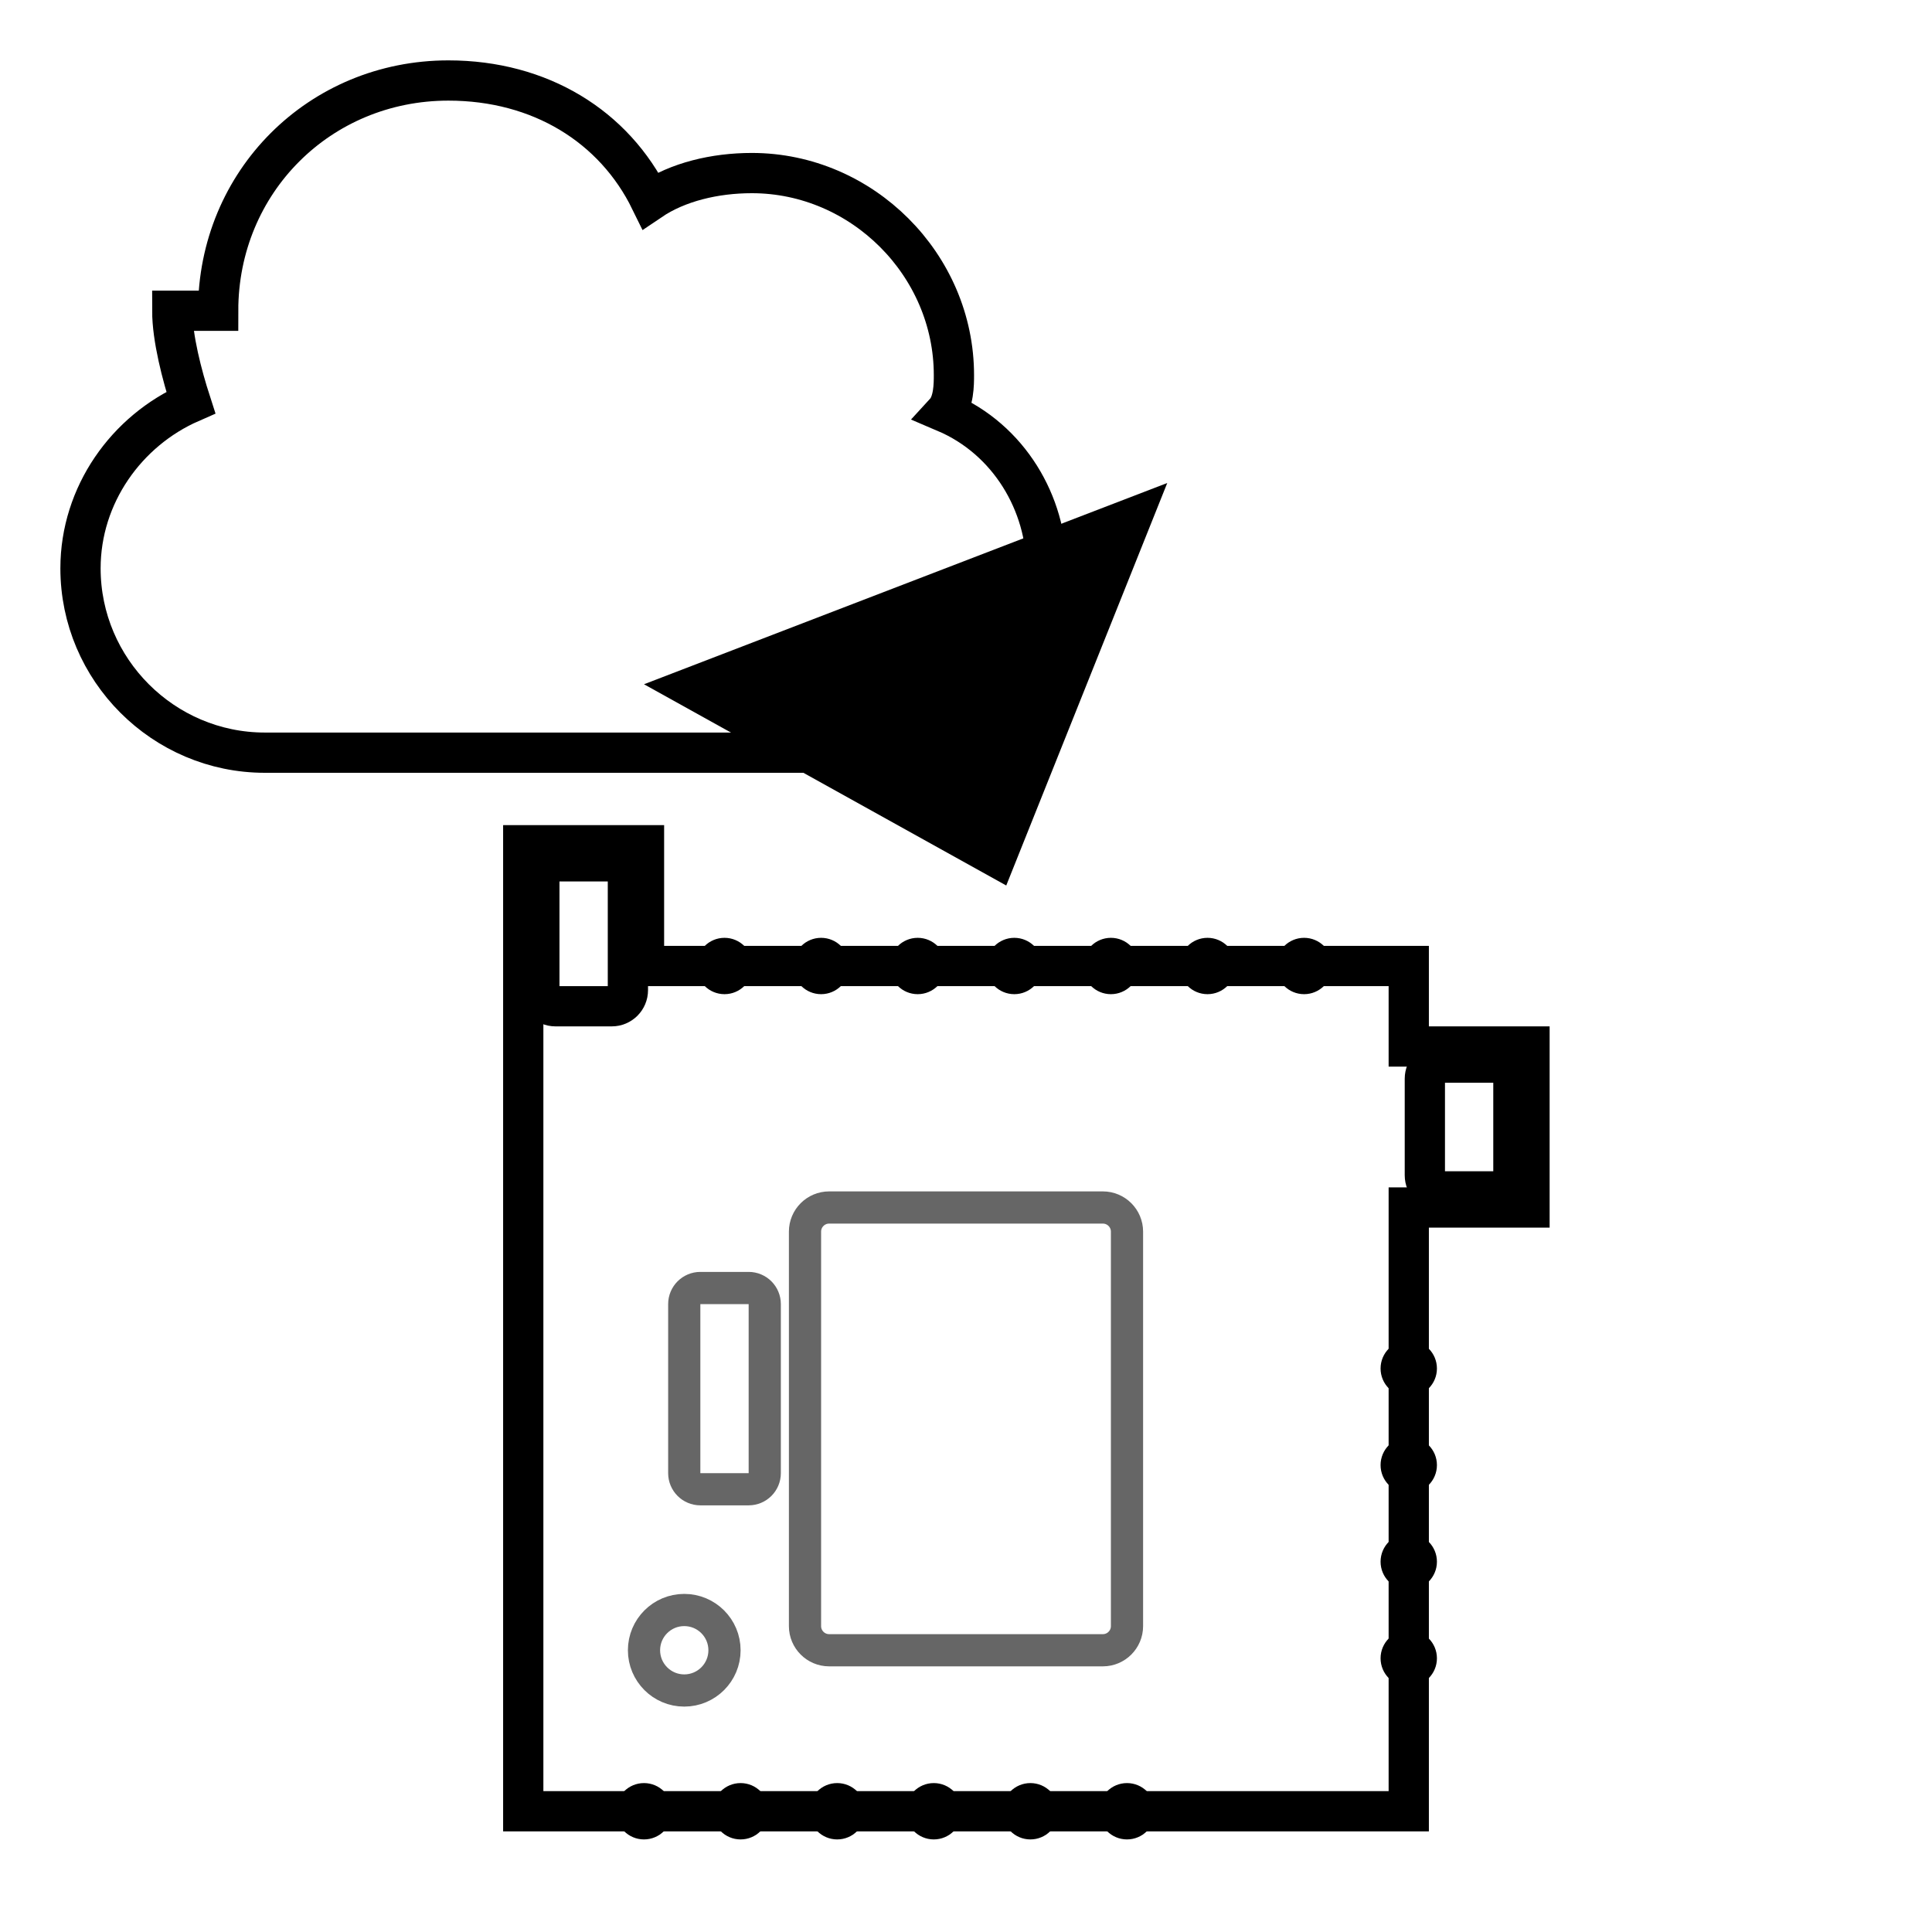
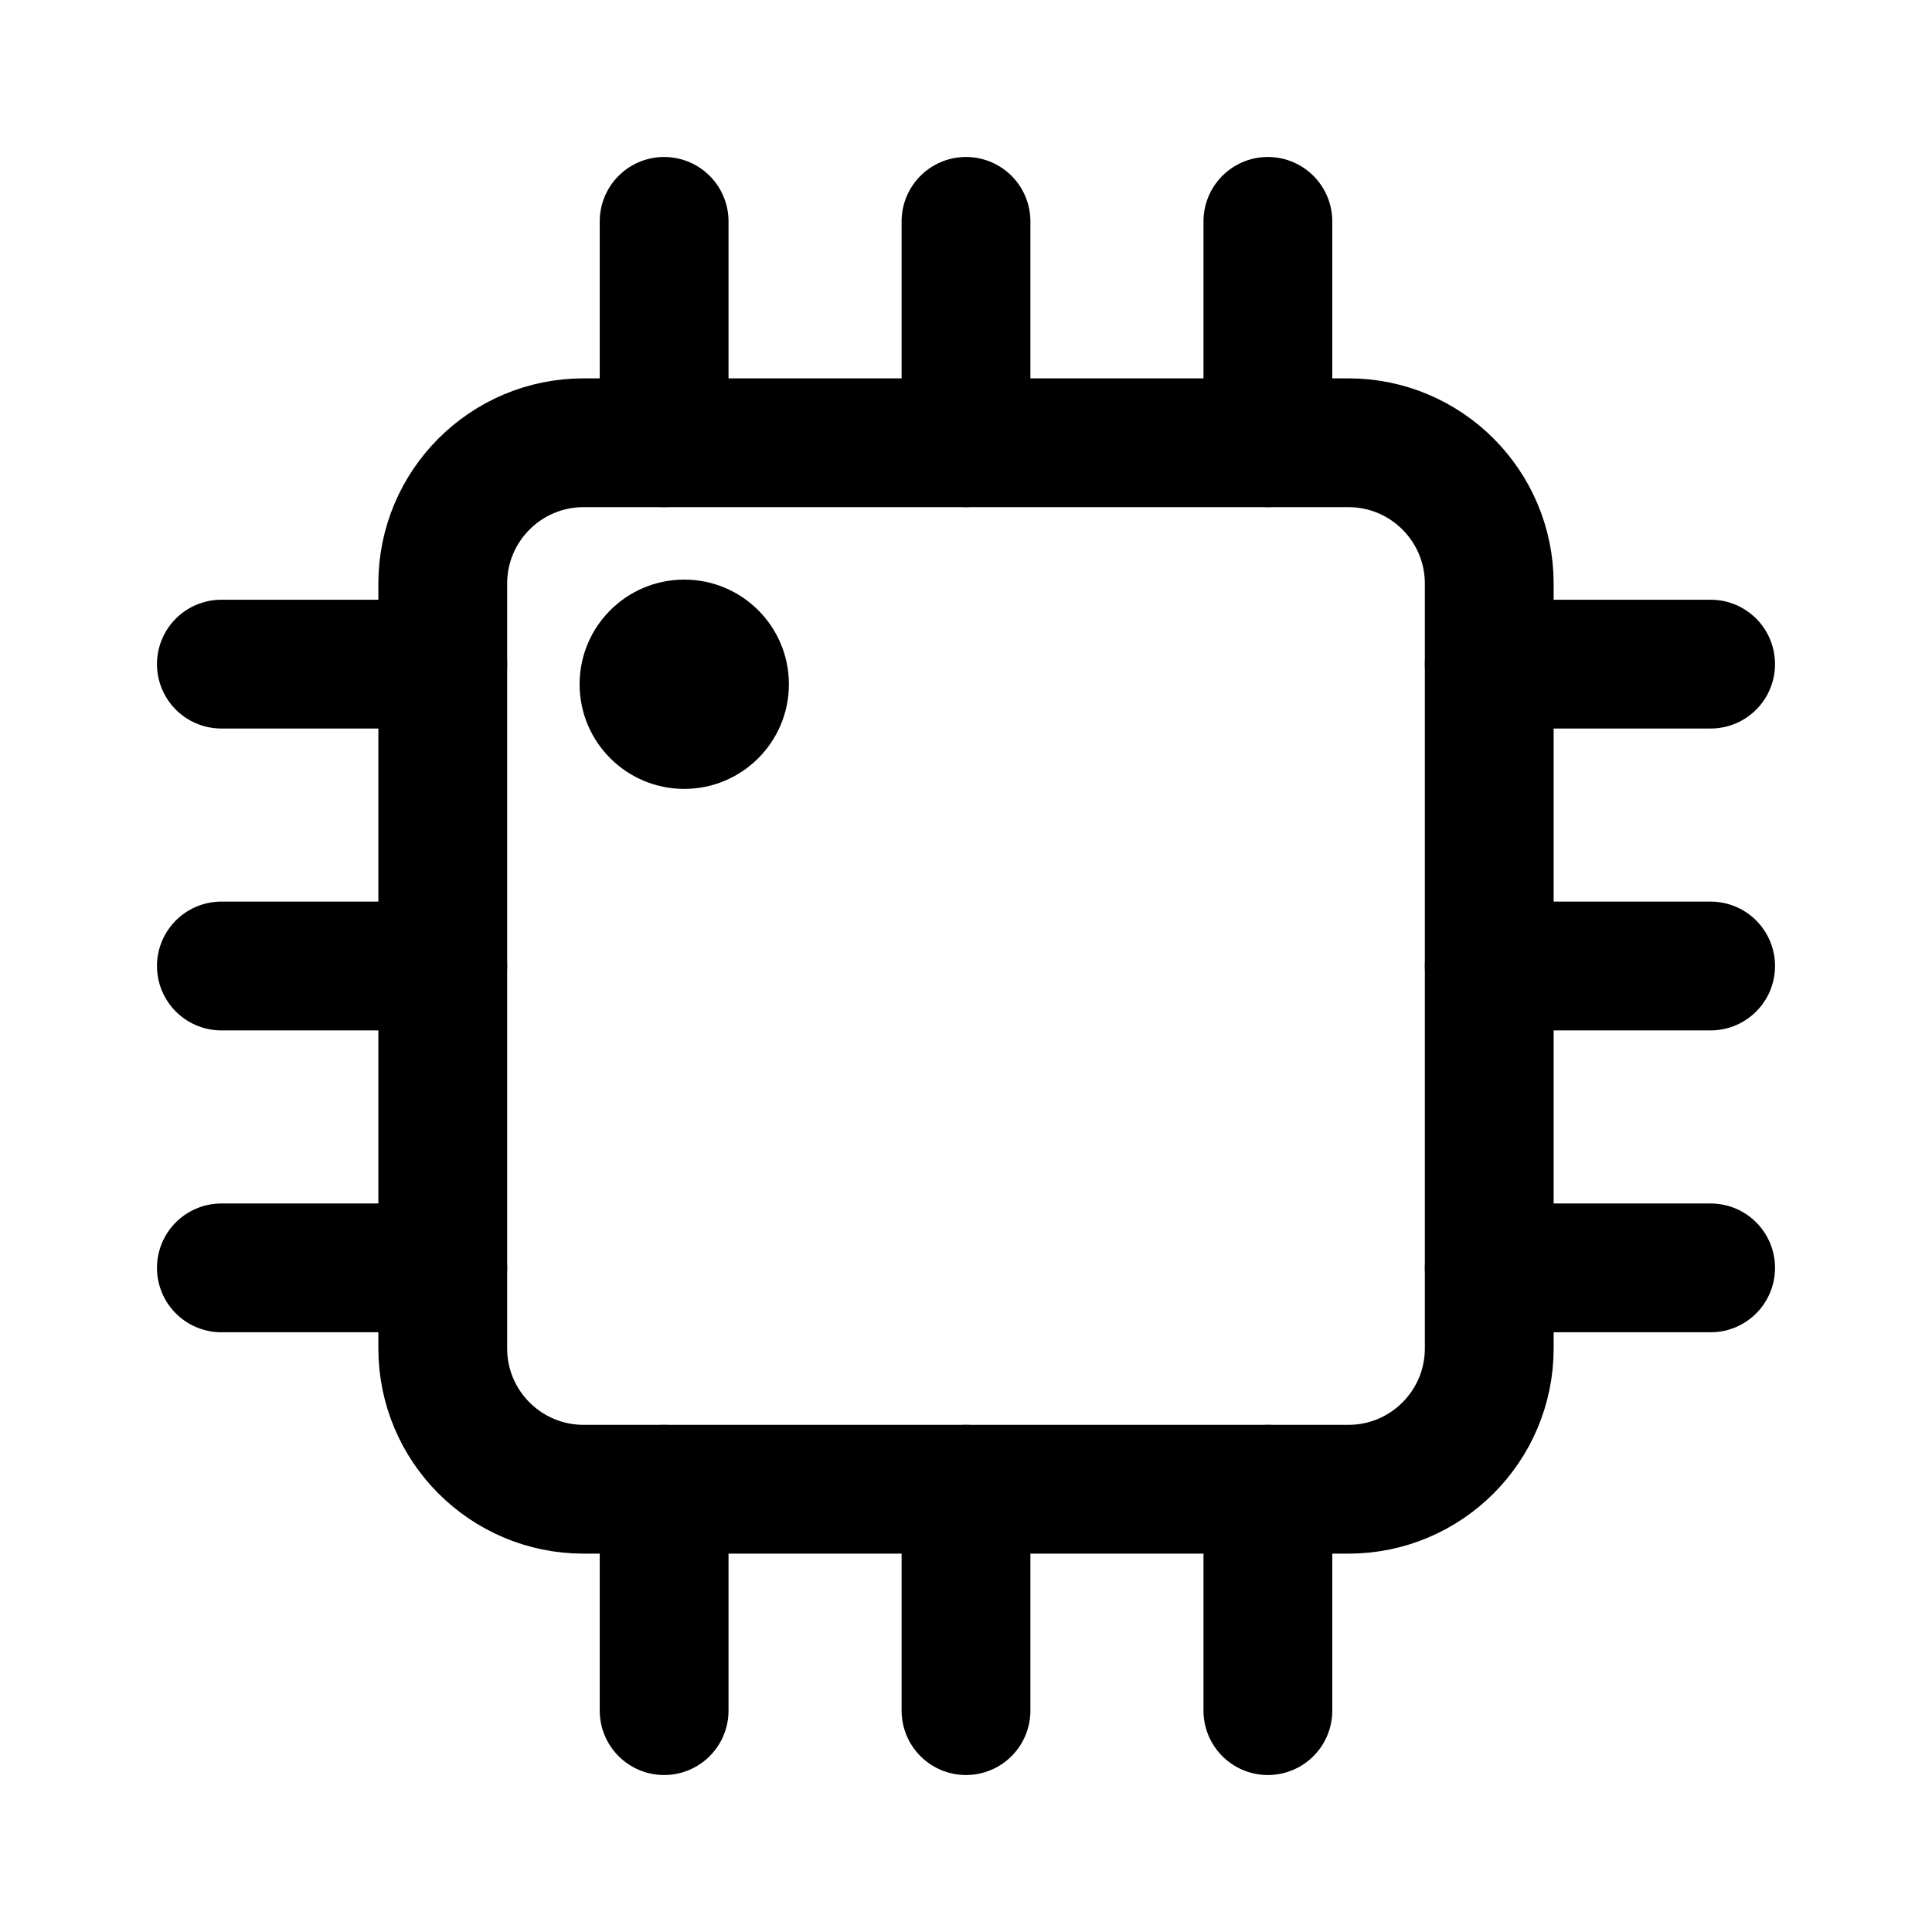
<svg xmlns="http://www.w3.org/2000/svg" id="Layer_1" version="1.1" viewBox="0 0 24 24">
-   <defs>
-     <style>
-       .board {
-         fill: none;
-         stroke: currentColor;
-         stroke-width: .5px;
-       }
-       .board-detail {
-         fill: none;
-         stroke: currentColor;
-         stroke-width: .4px;
-         opacity: .6;
-       }
-       .pin {
-         fill: currentColor;
-       }
-       .cloud {
-         fill: none;
-         stroke: currentColor;
-         stroke-width: .5px;
-       }
-     </style>
-   </defs>
-   <path class="cloud" d="M2.71,3.86c0-1.6,1.26-2.86,2.86-2.86,1.14,0,2.06.57,2.51,1.49.34-.23.8-.34,1.26-.34,1.37,0,2.51,1.14,2.51,2.51,0,.11,0,.34-.11.46.8.34,1.26,1.14,1.26,1.94,0,1.26-1.03,2.29-2.29,2.29H3.29c-1.26,0-2.29-1.03-2.29-2.29,0-.91.57-1.71,1.37-2.06-.11-.34-.23-.8-.23-1.14,0,0,.57,0,.57,0Z" />
-   <g>
-     <path class="board" d="M6.5,12 L6.5,10.5 L8,10.5 L8,12 L17.5,12 L17.5,13 L19,13 L19,15 L17.5,15 L17.5,22.5 L6.5,22.5 L6.5,12 Z" />
-     <rect class="board" x="6.7" y="10.7" width="1.1" height="1.8" rx=".2" ry=".2" />
-     <rect class="board" x="17.7" y="13.2" width="1.1" height="1.6" rx=".2" ry=".2" />
-     <rect class="board-detail" x="10" y="15" width="4" height="5.5" rx=".3" ry=".3" />
-     <rect class="board-detail" x="8.5" y="16" width="1" height="2.5" rx=".2" ry=".2" />
-     <circle class="board-detail" cx="8.5" cy="20.5" r=".5" />
+   <g fill="none" stroke="currentColor" stroke-width="1.6" stroke-linecap="round" stroke-linejoin="round">
+     <rect x="5.5" y="5.5" width="13" height="13" rx="1.75" />
+     <path d="M8.25 5.5 V2.75 M12 5.5 V2.75 M15.75 5.5 V2.75" />
+     <path d="M8.25 18.5 V21.25 M12 18.5 V21.25 M15.75 18.5 V21.25" />
+     <path d="M5.5 8.25 H2.75 M5.5 12 H2.75 M5.5 15.75 H2.75" />
+     <path d="M18.5 8.25 H21.25 M18.5 12 H21.25 M18.5 15.75 H21.25" />
  </g>
-   <g class="pin">
-     <circle cx="9" cy="12" r=".35" />
-     <circle cx="10.2" cy="12" r=".35" />
-     <circle cx="11.4" cy="12" r=".35" />
-     <circle cx="12.6" cy="12" r=".35" />
-     <circle cx="13.8" cy="12" r=".35" />
-     <circle cx="15" cy="12" r=".35" />
-     <circle cx="16.2" cy="12" r=".35" />
-   </g>
-   <g class="pin">
-     <circle cx="8" cy="22.5" r=".35" />
-     <circle cx="9.2" cy="22.5" r=".35" />
-     <circle cx="10.4" cy="22.5" r=".35" />
-     <circle cx="11.6" cy="22.5" r=".35" />
-     <circle cx="12.8" cy="22.5" r=".35" />
-     <circle cx="14" cy="22.5" r=".35" />
-   </g>
-   <g class="pin">
-     <circle cx="17.5" cy="17" r=".35" />
-     <circle cx="17.5" cy="18.2" r=".35" />
-     <circle cx="17.5" cy="19.4" r=".35" />
-     <circle cx="17.5" cy="20.6" r=".35" />
-   </g>
-   <polygon fill="currentColor" points="12.5,11 14.5,6 8,8.5 12.5,11" />
+   <circle cx="8.5" cy="8.5" r="1.3" fill="currentColor" />
</svg>
